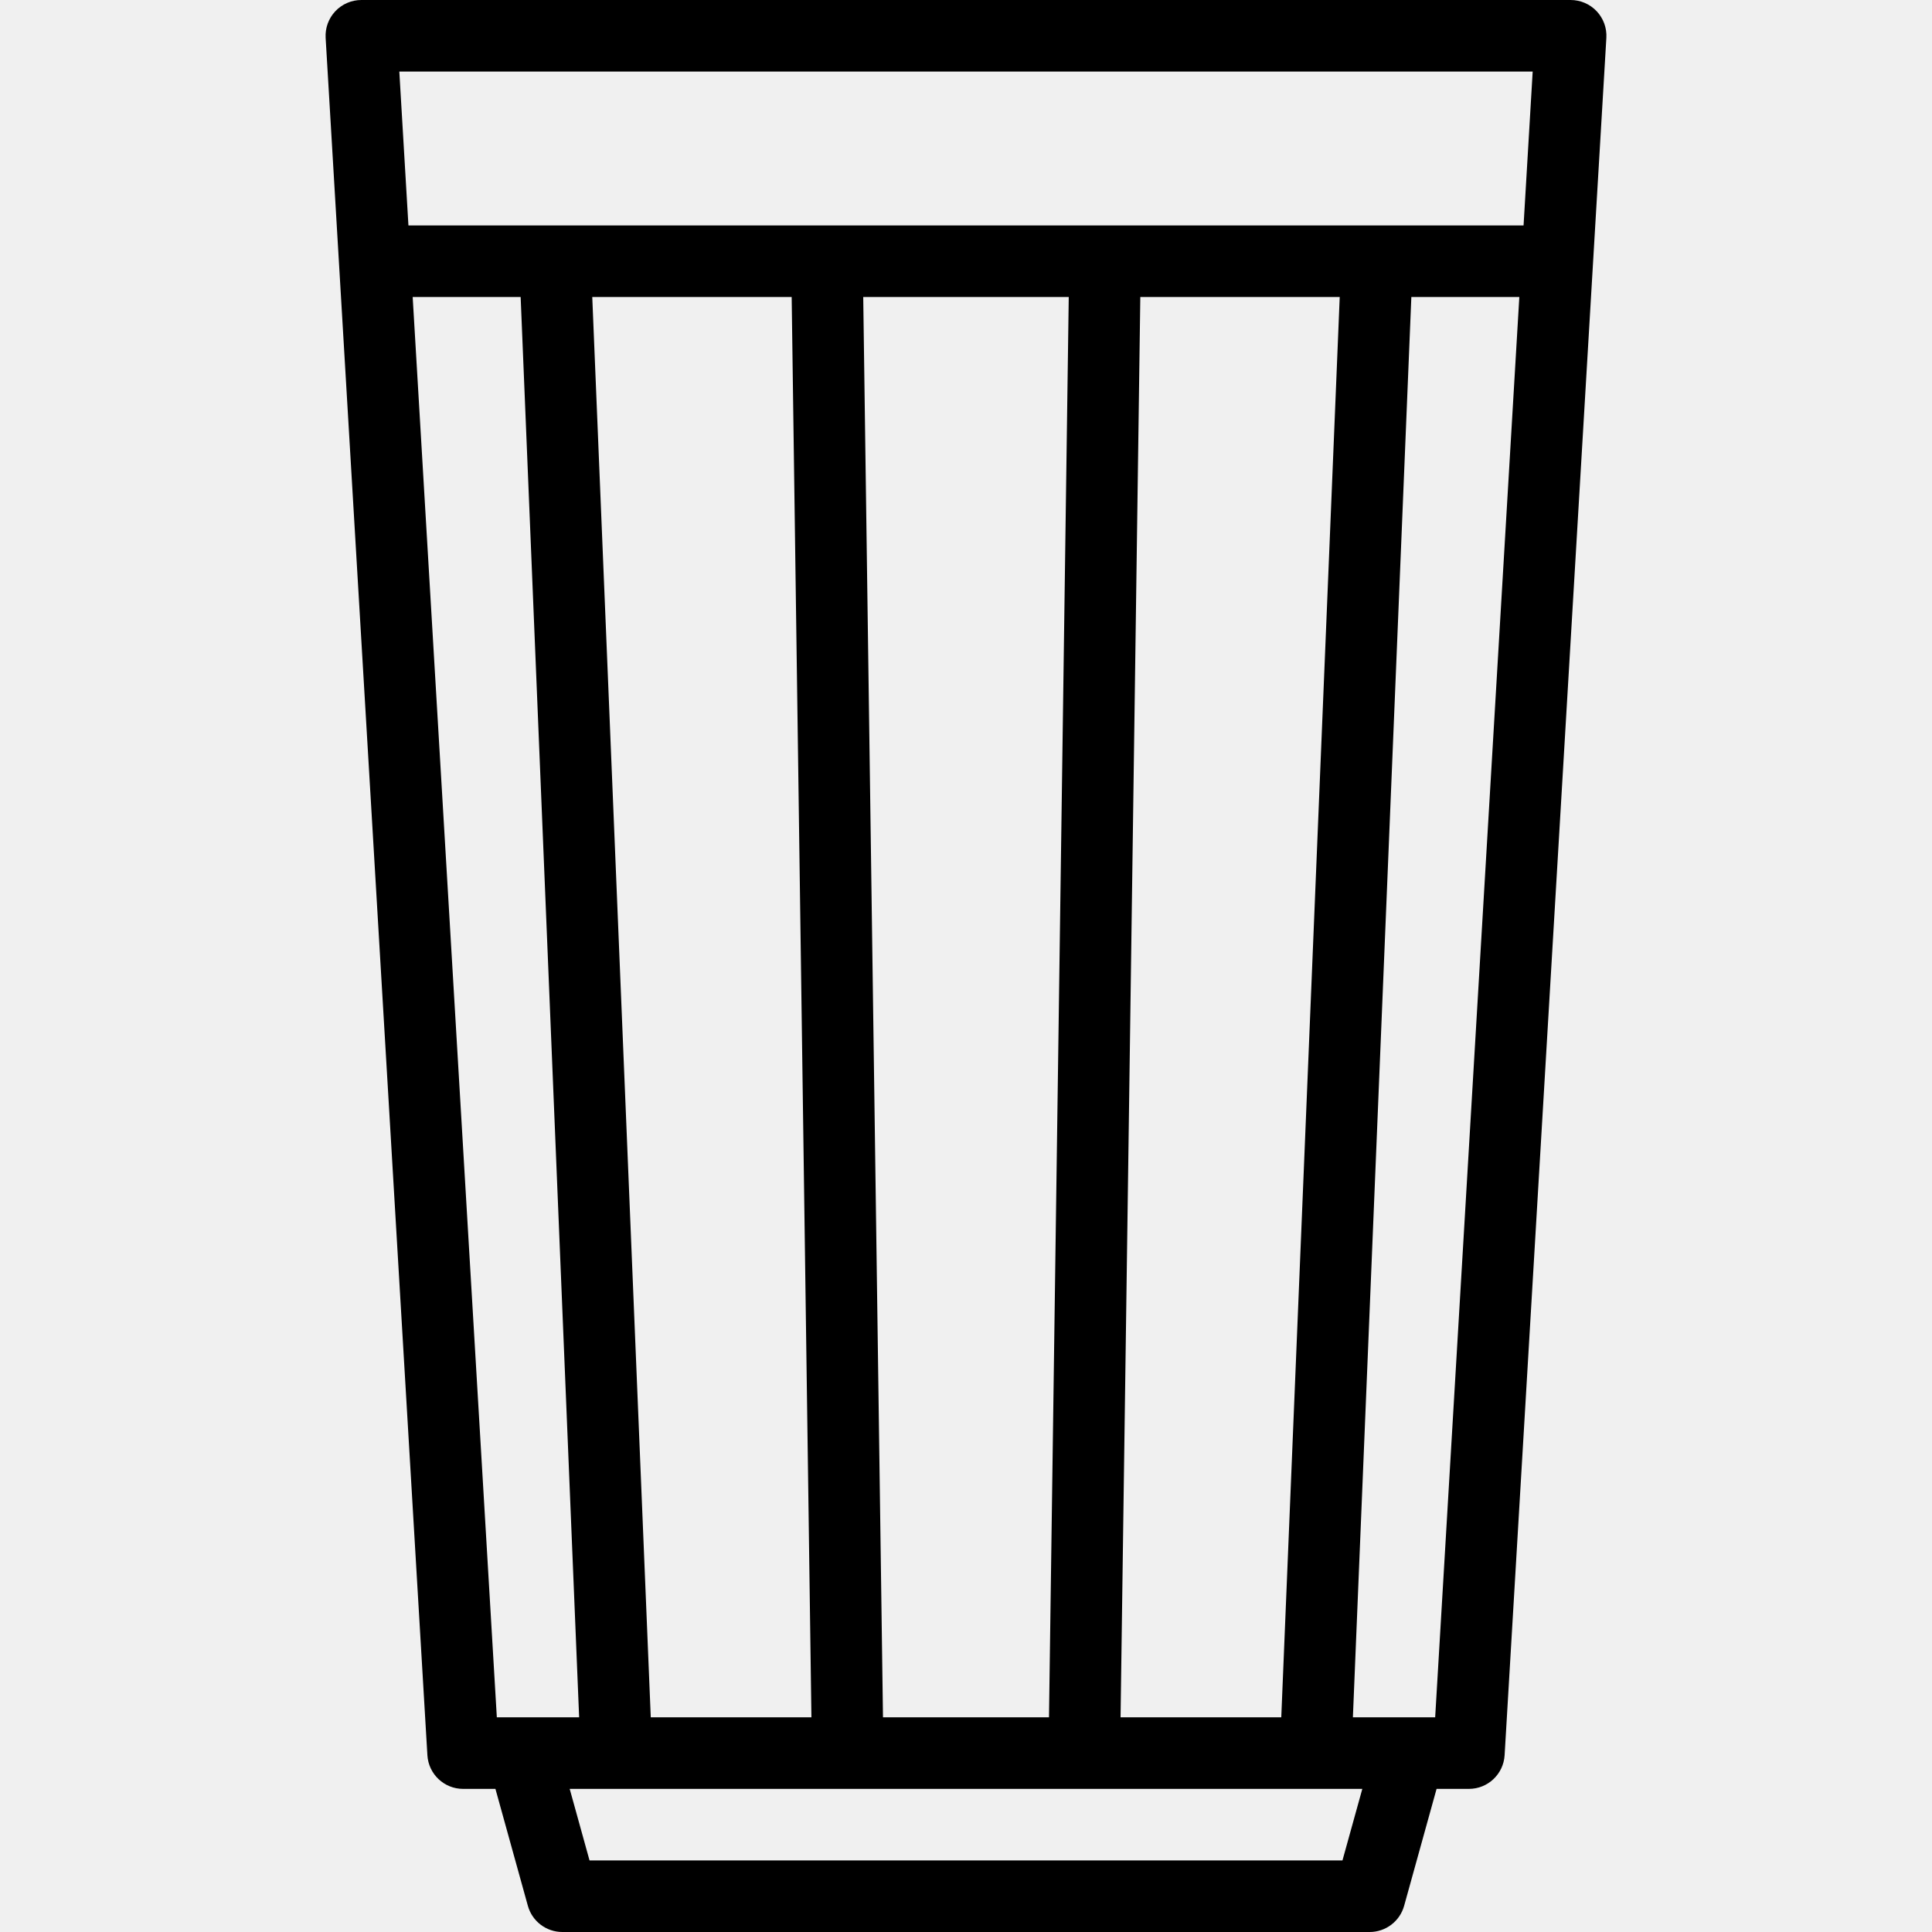
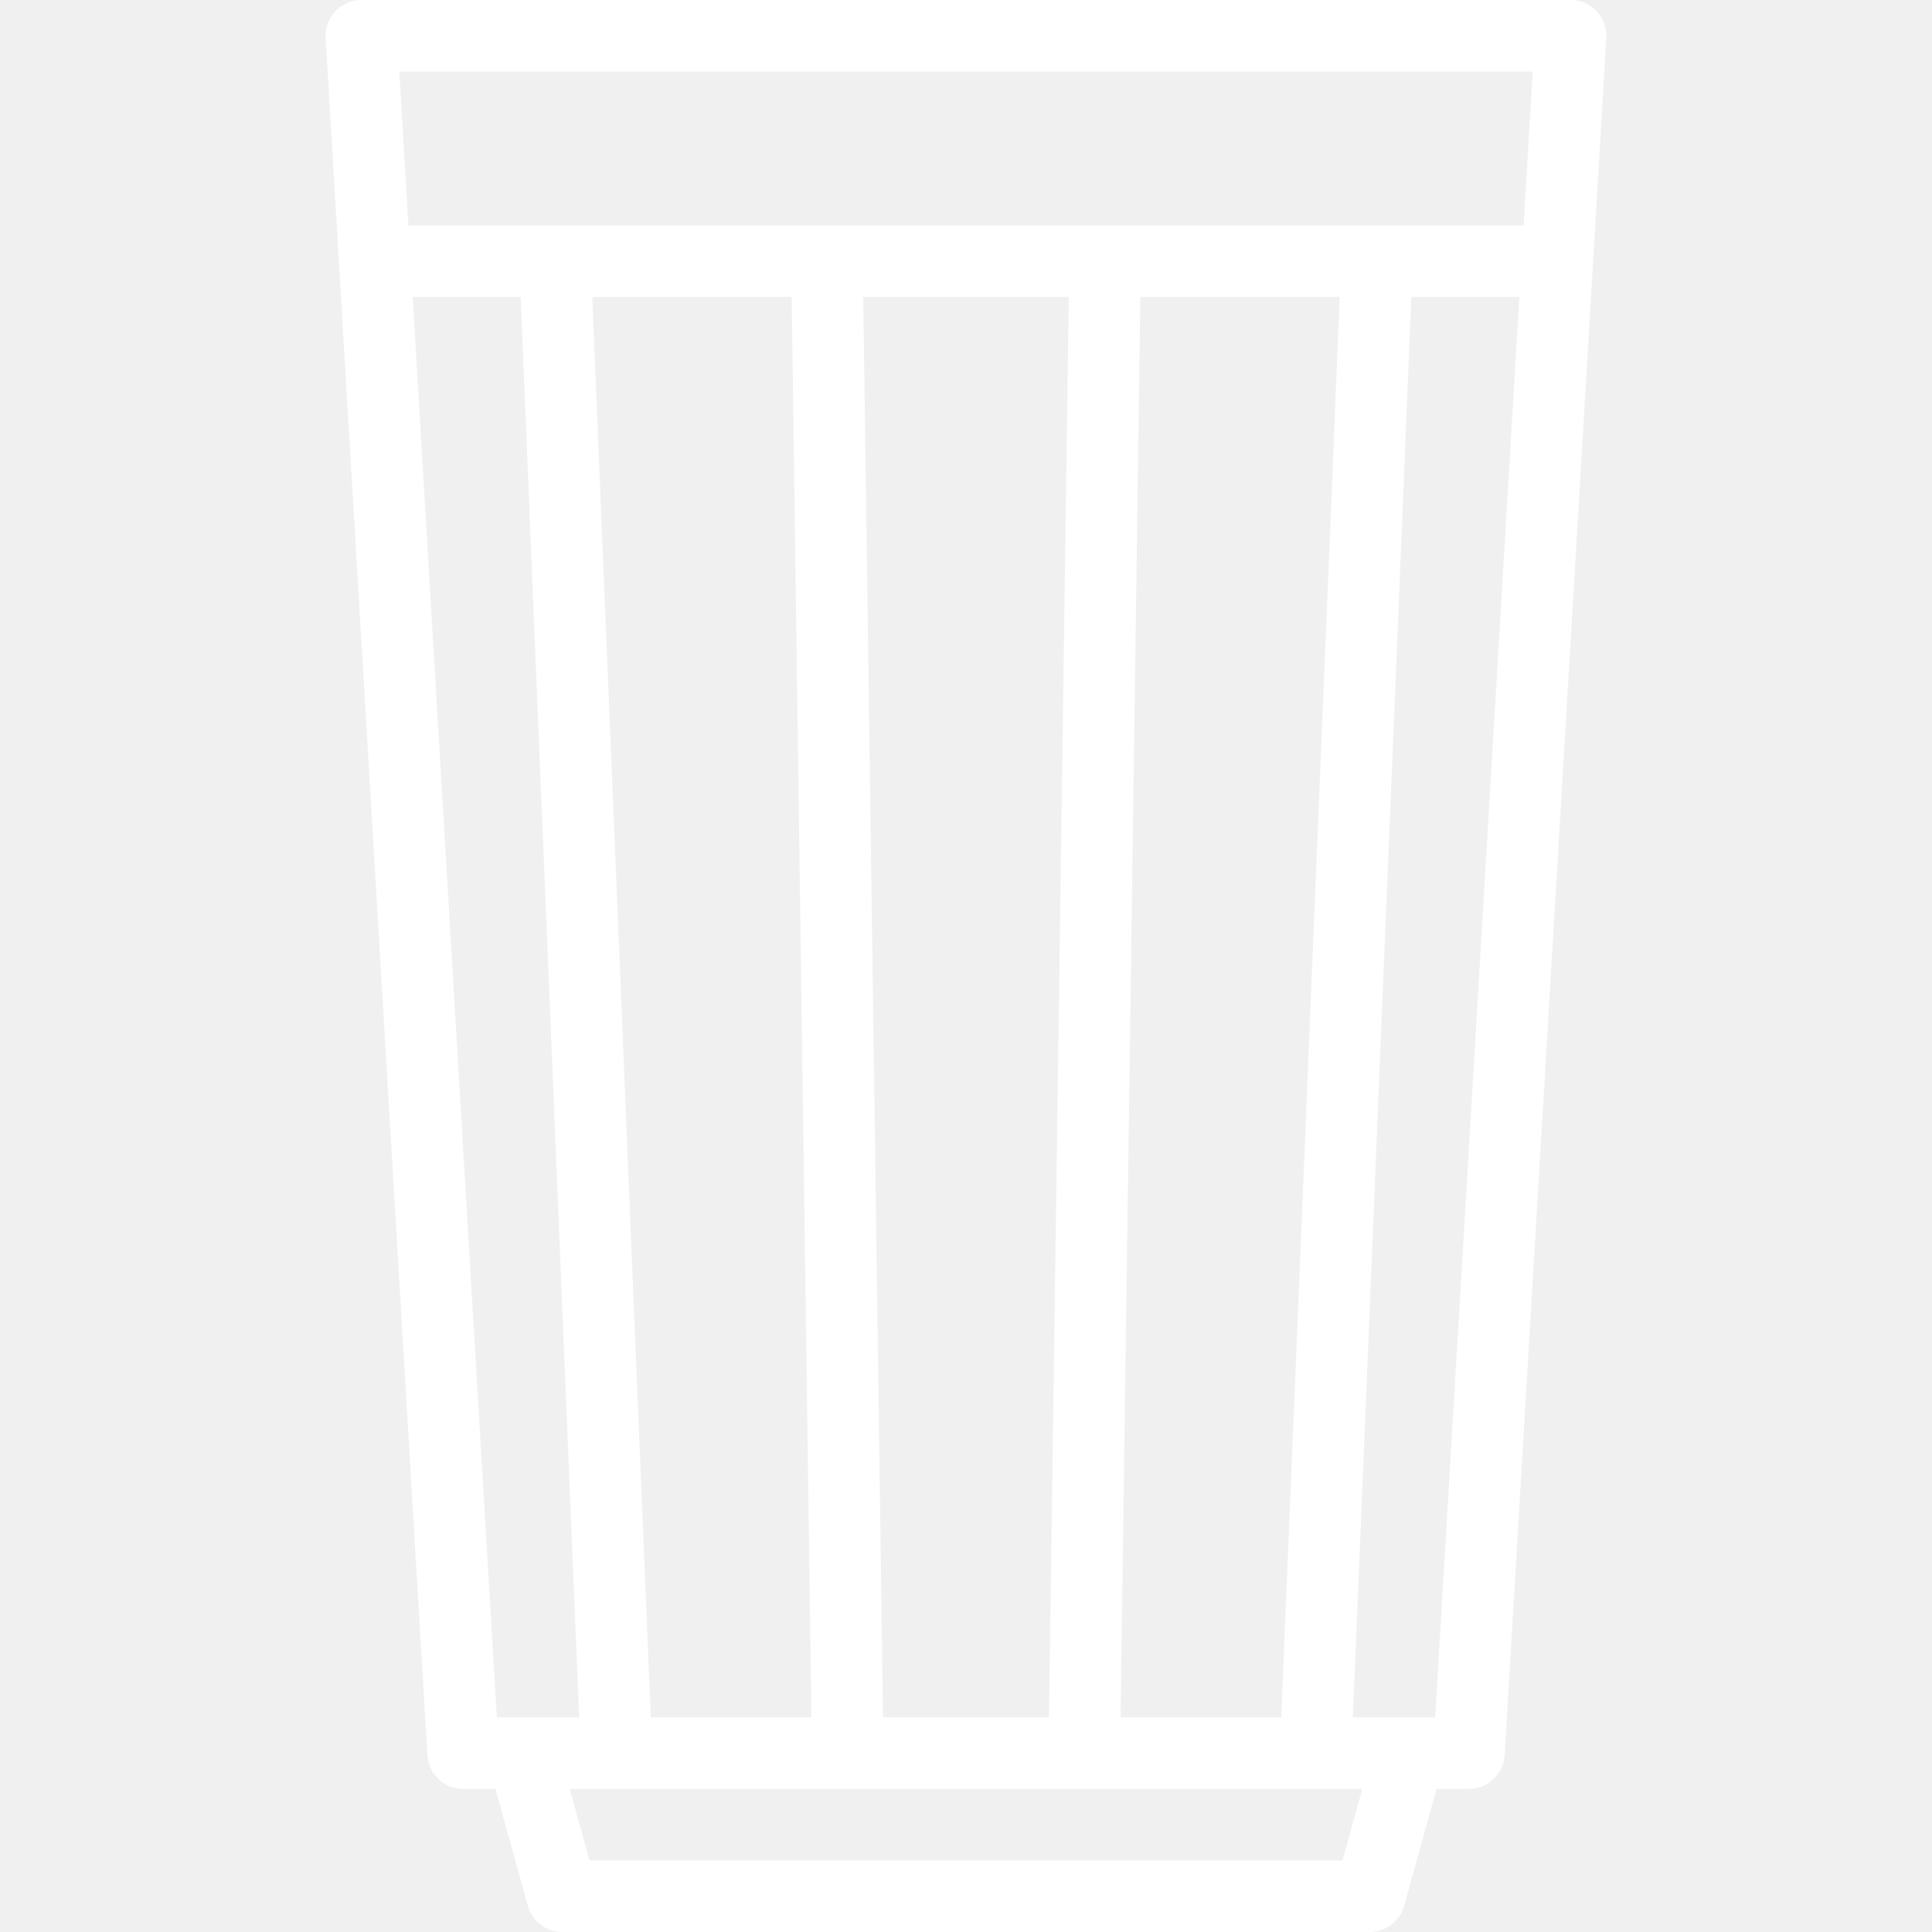
- <svg xmlns="http://www.w3.org/2000/svg" version="1.1" id="Layer_1" x="0px" y="0px" viewBox="0 0 512 512" style="enable-background:new 0 0 512 512;" xml:space="preserve">
+ <svg xmlns="http://www.w3.org/2000/svg" fill="#ffffff" version="1.1" id="Layer_1" x="0px" y="0px" viewBox="0 0 512 512" style="enable-background:new 0 0 512 512;" xml:space="preserve">
  <g>
    <g>
      <path d="M423.137,2.977C421.346,1.078,418.849,0,416.237,0H95.763c-2.612,0-5.109,1.078-6.9,2.977    c-1.792,1.901-2.719,4.456-2.565,7.065l26.965,455.11c0.297,5.01,4.448,8.922,9.466,8.922h8.565l8.593,30.979    c1.139,4.105,4.876,6.947,9.138,6.947h213.949c4.261,0,7.998-2.842,9.137-6.947l8.596-30.979h8.565    c5.019,0,9.168-3.912,9.466-8.922l26.964-455.11C425.856,7.435,424.928,4.879,423.137,2.977z M131.666,455.111L109.363,78.709    h28.613l15.502,376.402H131.666z M355.766,493.036H156.234l-5.259-18.963h210.052L355.766,493.036z M156.955,78.709H209.8    l5.237,376.402h-42.578L156.955,78.709z M228.765,78.708h54.464l-5.235,376.402h-43.992L228.765,78.708z M296.96,455.11    l5.235-376.402h52.845l-15.49,376.402H296.96z M380.334,455.11h-21.803l15.491-376.402h28.615L380.334,455.11z M403.76,59.745    H108.239l-2.416-40.781h300.353L403.76,59.745z" />
    </g>
  </g>
  <g>
</g>
  <g>
</g>
  <g>
</g>
  <g>
</g>
  <g>
</g>
  <g>
</g>
  <g>
</g>
  <g>
</g>
  <g>
</g>
  <g>
</g>
  <g>
</g>
  <g>
</g>
  <g>
</g>
  <g>
</g>
  <g>
</g>
</svg>
